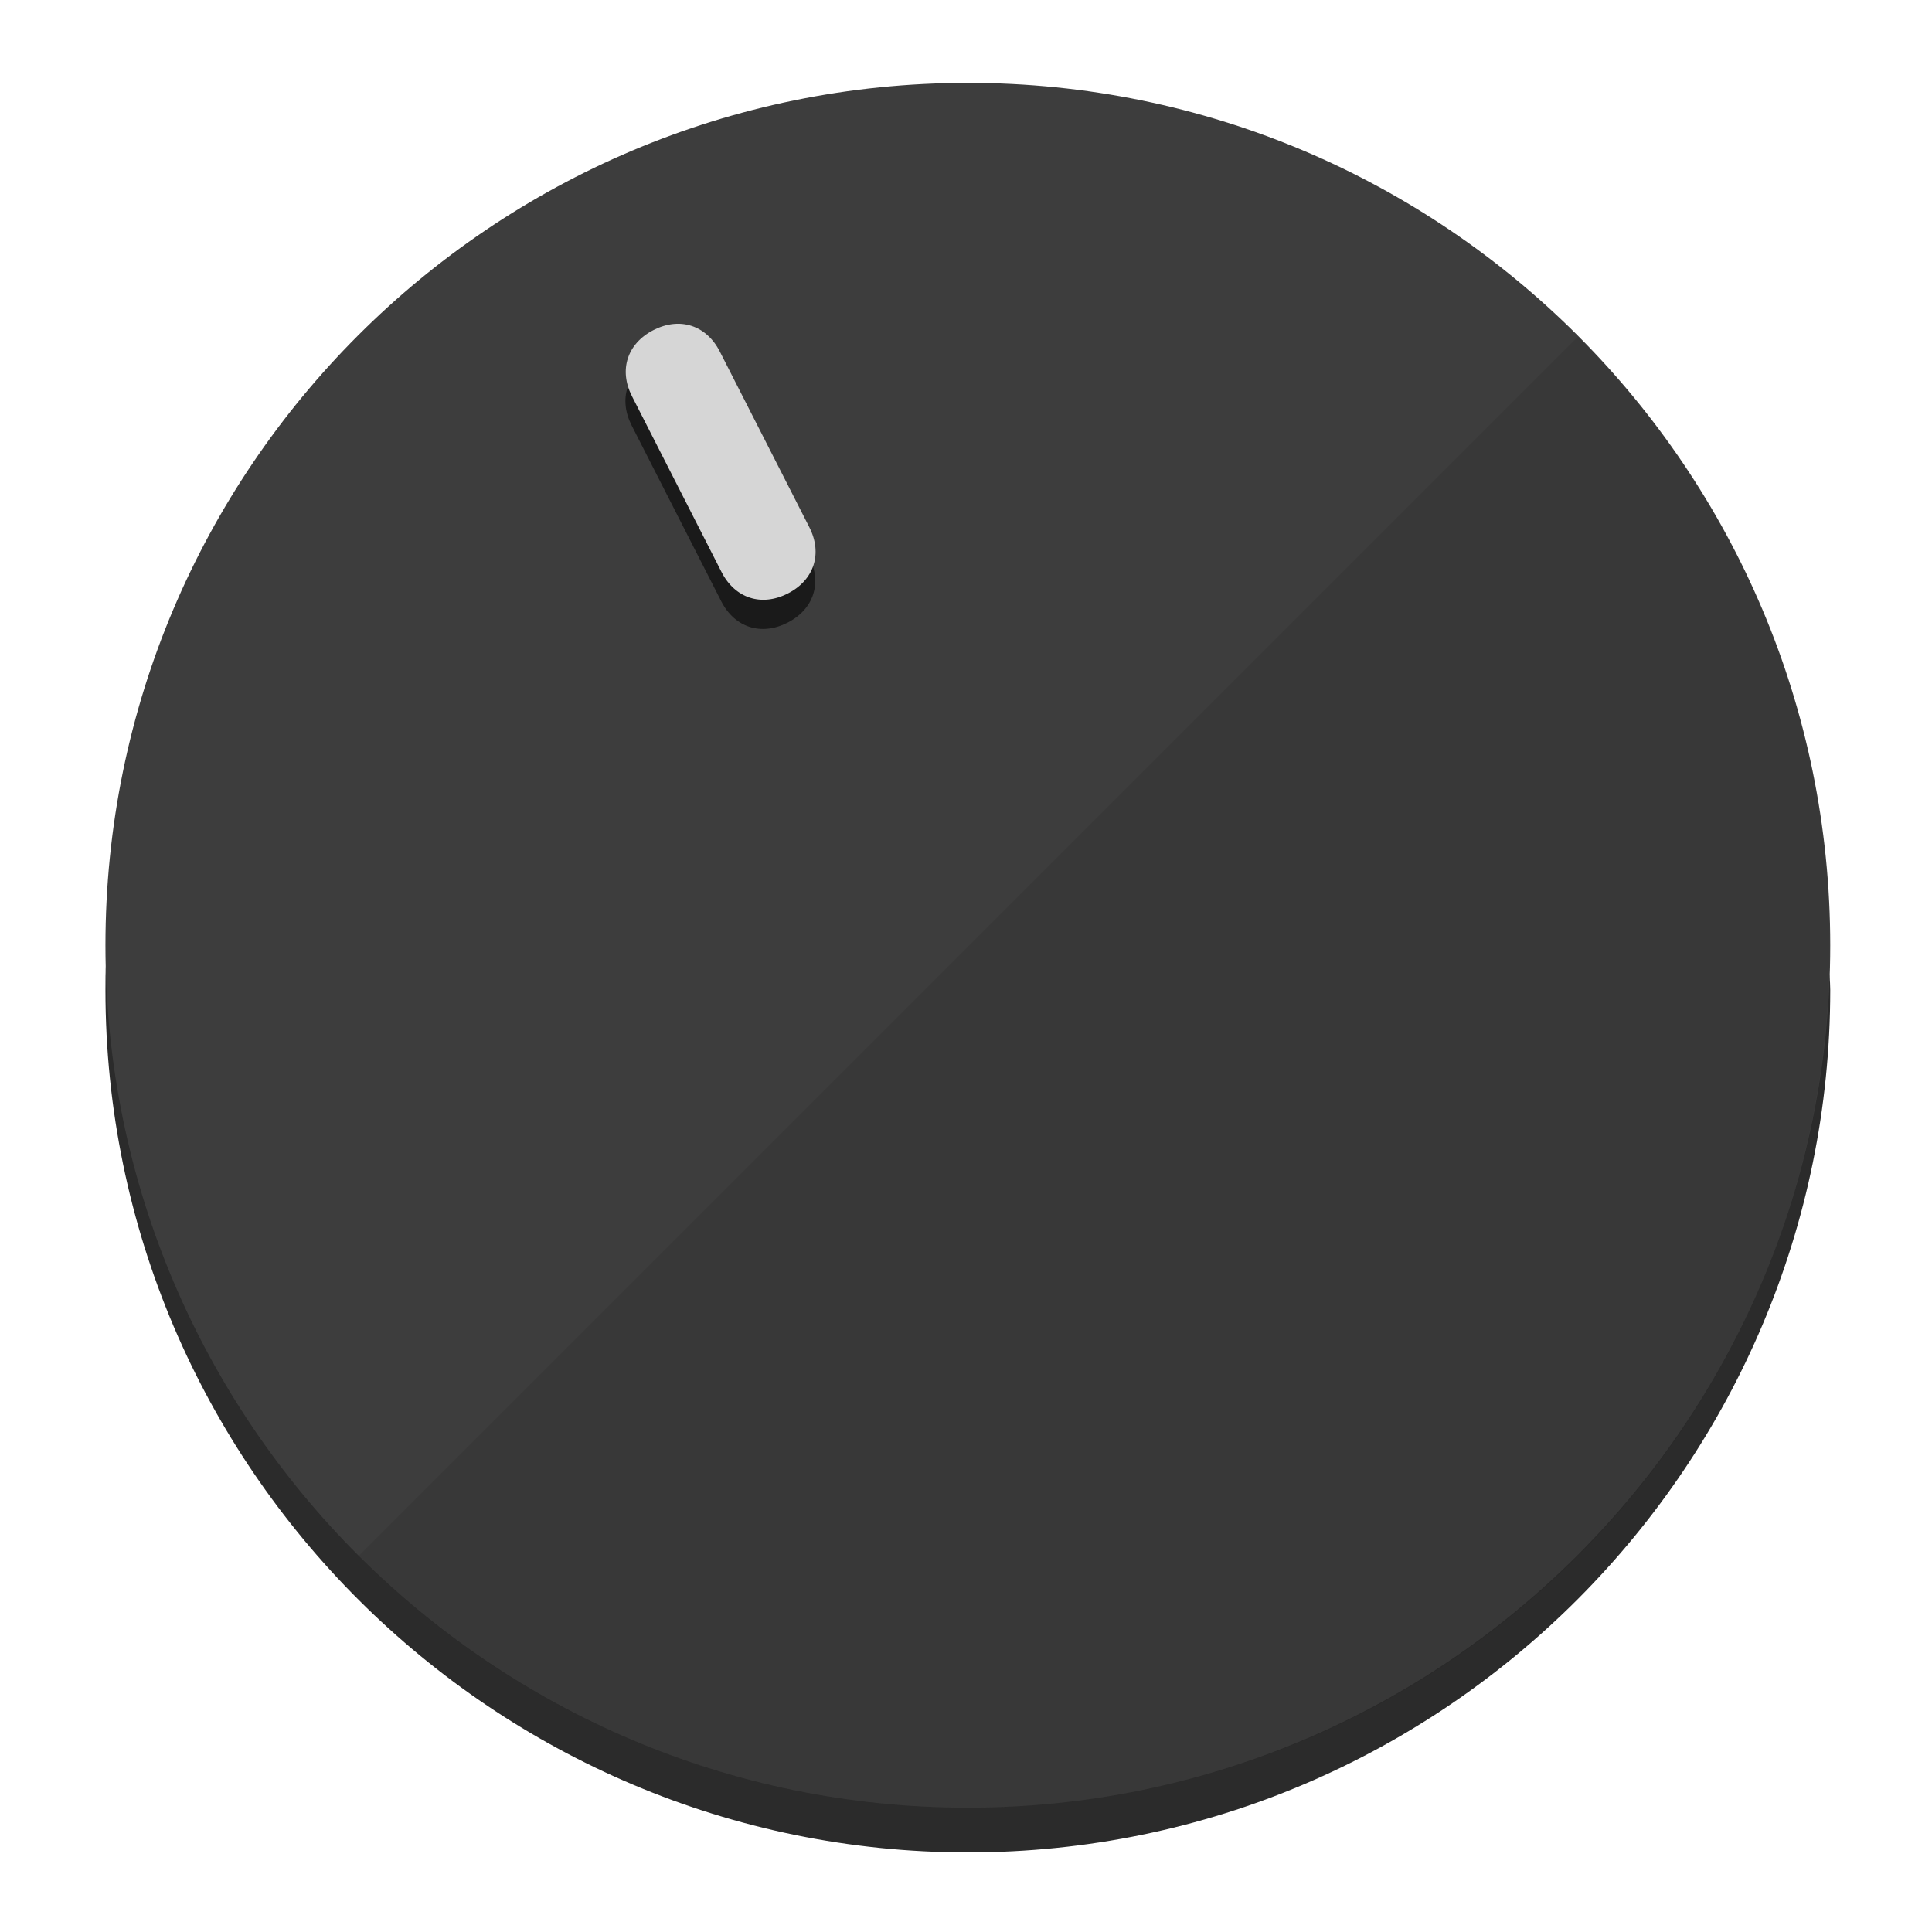
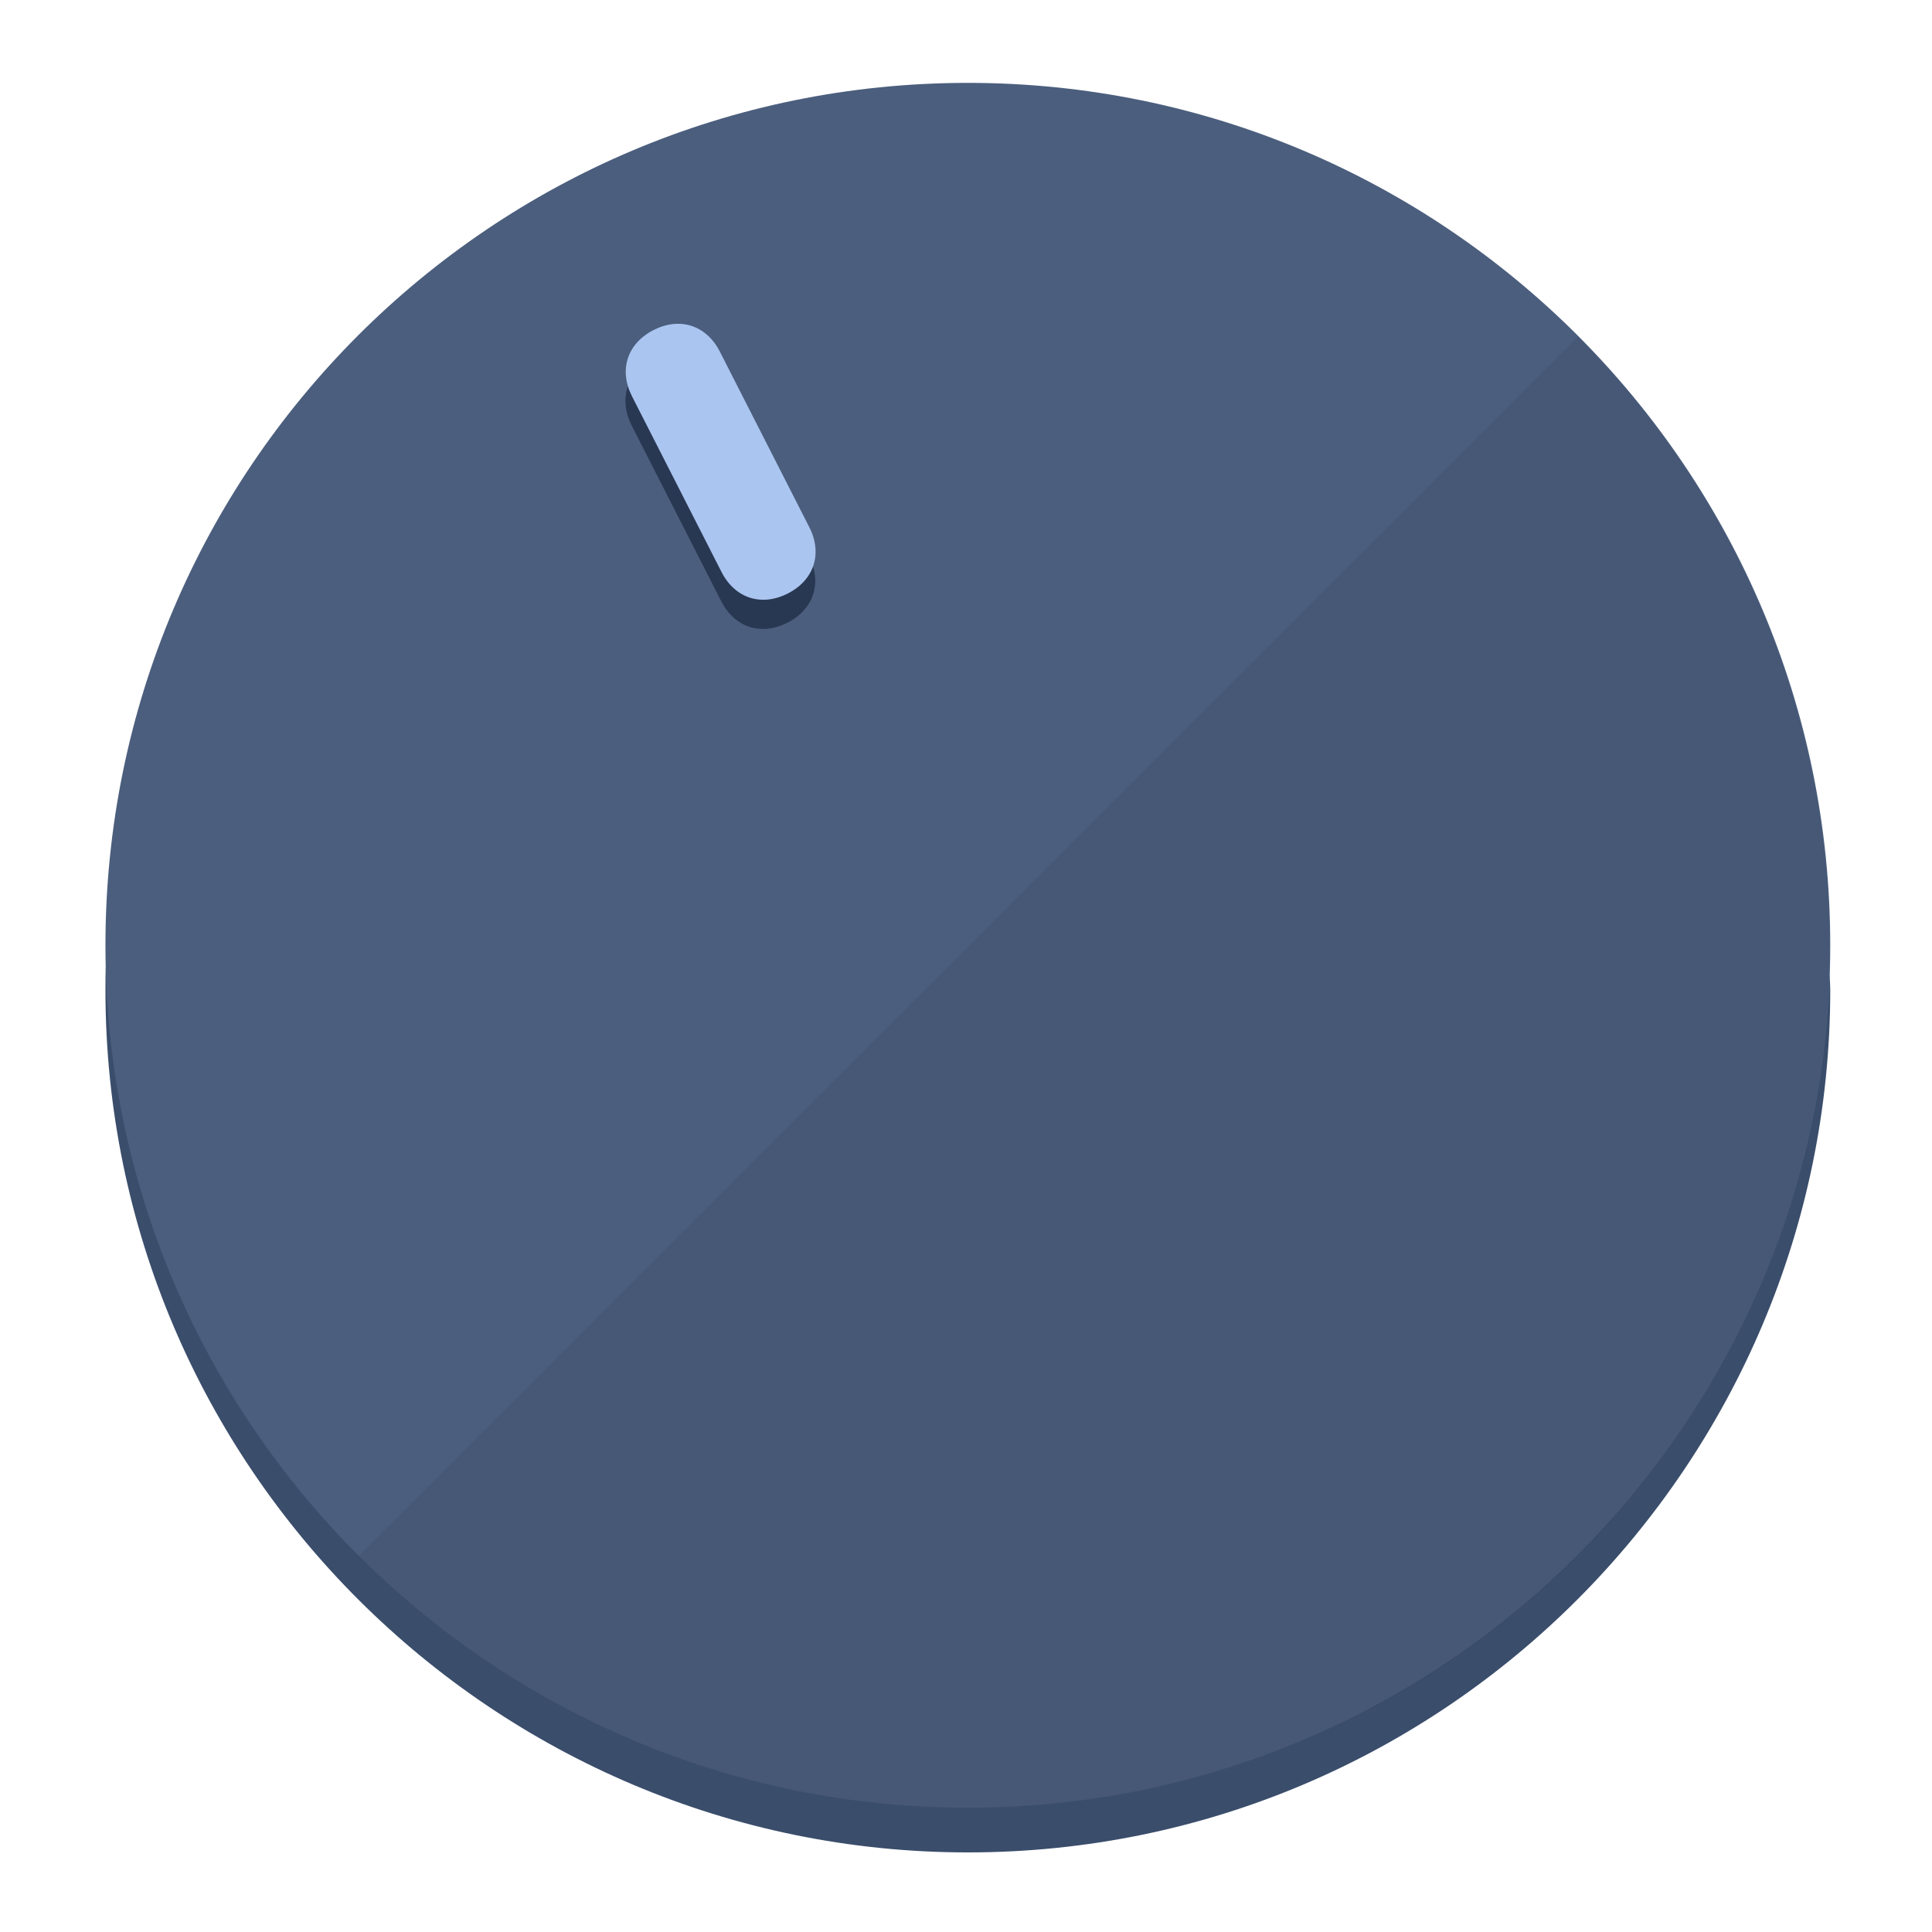
<svg xmlns="http://www.w3.org/2000/svg" height="120px" width="120px" version="1.1" id="Layer_1" viewBox="0 0 496.8 496.8" xml:space="preserve">
  <defs id="defs23" />
  <g id="g3158">
-     <path style="display:inline;fill:#2B2B2B;fill-opacity:1;stroke-width:1.584" d="m 248.875,445.92 c 116.582,0 212.89,-91.238 220.493,-205.286 0,5.069 1.267,8.87 1.267,13.939 0,121.651 -98.842,221.76 -221.76,221.76 -121.651,0 -221.76,-98.842 -221.76,-221.76 0,-5.069 0,-8.87 1.267,-13.939 7.603,114.048 103.91,205.286 220.493,205.286 z" id="path8" />
-     <circle style="display:inline;fill:#3D3D3D;fill-opacity:1;stroke-width:1.584" cx="248.875" cy="243.071" r="221.76" id="circle12" />
-     <path style="display:inline;fill:#1A1A1A;fill-opacity:0.154;stroke-width:1.587" d="m 405.744,86.606 c 86.308,86.308 86.308,227.193 0,313.5 -86.308,86.308 -227.193,86.308 -313.5,0" id="path14" />
+     <path style="display:inline;fill:#3A4D6B;fill-opacity:1;stroke-width:1.584" d="m 248.875,445.92 c 116.582,0 212.89,-91.238 220.493,-205.286 0,5.069 1.267,8.87 1.267,13.939 0,121.651 -98.842,221.76 -221.76,221.76 -121.651,0 -221.76,-98.842 -221.76,-221.76 0,-5.069 0,-8.87 1.267,-13.939 7.603,114.048 103.91,205.286 220.493,205.286 z" id="path8" />
+     <circle style="display:inline;fill:#4B5E7D;fill-opacity:1;stroke-width:1.584" cx="248.875" cy="243.071" r="221.76" id="circle12" />
+     <path style="display:inline;fill:#293852;fill-opacity:0.154;stroke-width:1.587" d="m 405.744,86.606 c 86.308,86.308 86.308,227.193 0,313.5 -86.308,86.308 -227.193,86.308 -313.5,0" id="path14" />
  </g>
  <g id="g3198">
    <circle style="display:none;fill:#000000;fill-opacity:0;stroke-width:1.584" cx="110.802" cy="329.835" r="221.76" id="circle12-3" transform="rotate(-27)" />
-     <path style="display:inline;fill:#1A1A1A;fill-opacity:1;stroke-width:1.584" d="m 208.027,143.077 c 3.452,6.774 1.237,13.592 -5.538,17.044 v 0 c -6.775,3.452 -13.592,1.237 -17.044,-5.538 l -23.012,-45.163 c -3.452,-6.775 -1.237,-13.592 5.538,-17.044 v 0 c 6.774,-3.452 13.592,-1.237 17.044,5.538 z" id="path3789" />
-     <path style="display:inline;fill:#D6D6D6;stroke-width:1.584" d="m 208.113,135.571 c 3.452,6.775 1.237,13.592 -5.538,17.044 v 0 c -6.774,3.452 -13.592,1.237 -17.044,-5.538 l -23.012,-45.163 c -3.452,-6.775 -1.237,-13.592 5.538,-17.044 v 0 c 6.775,-3.452 13.592,-1.237 17.044,5.538 z" id="path915" />
+     <path style="display:inline;fill:#293852;fill-opacity:1;stroke-width:1.584" d="m 208.027,143.077 c 3.452,6.774 1.237,13.592 -5.538,17.044 v 0 c -6.775,3.452 -13.592,1.237 -17.044,-5.538 l -23.012,-45.163 c -3.452,-6.775 -1.237,-13.592 5.538,-17.044 v 0 c 6.774,-3.452 13.592,-1.237 17.044,5.538 z" id="path3789" />
+     <path style="display:inline;fill:#AAC5F0;stroke-width:1.584" d="m 208.113,135.571 c 3.452,6.775 1.237,13.592 -5.538,17.044 v 0 c -6.774,3.452 -13.592,1.237 -17.044,-5.538 l -23.012,-45.163 c -3.452,-6.775 -1.237,-13.592 5.538,-17.044 v 0 c 6.775,-3.452 13.592,-1.237 17.044,5.538 z" id="path915" />
  </g>
</svg>
